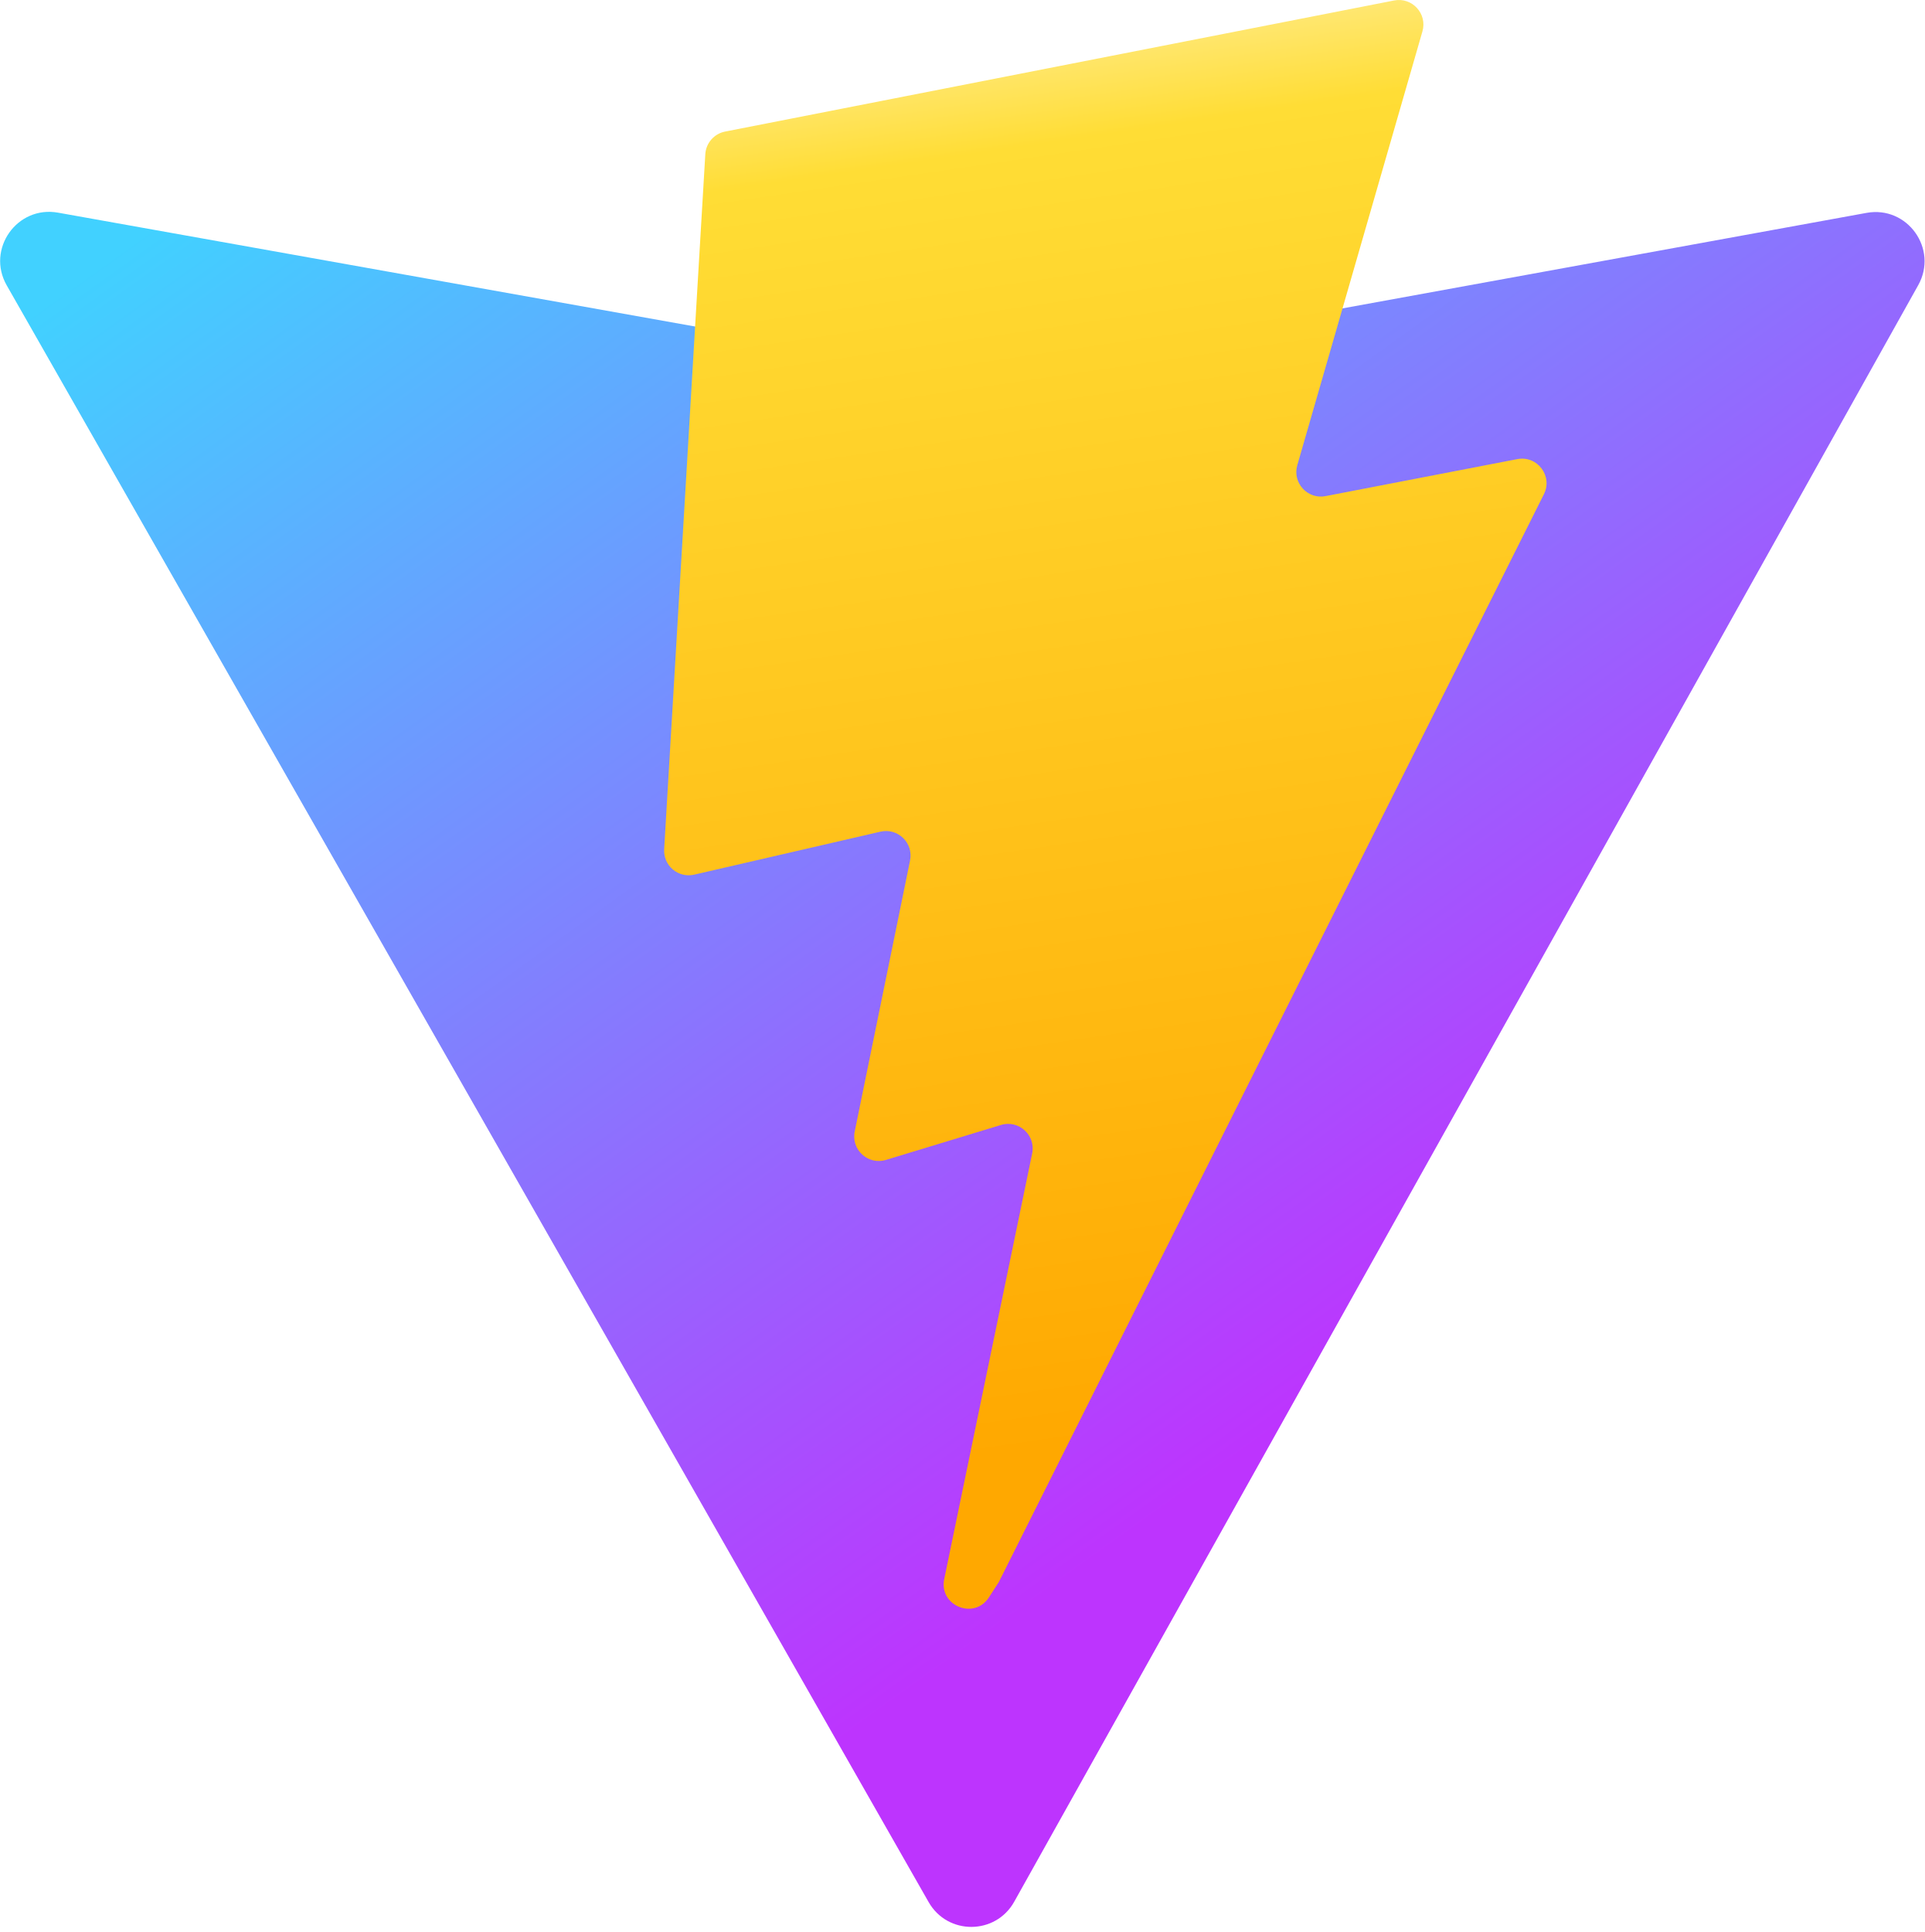
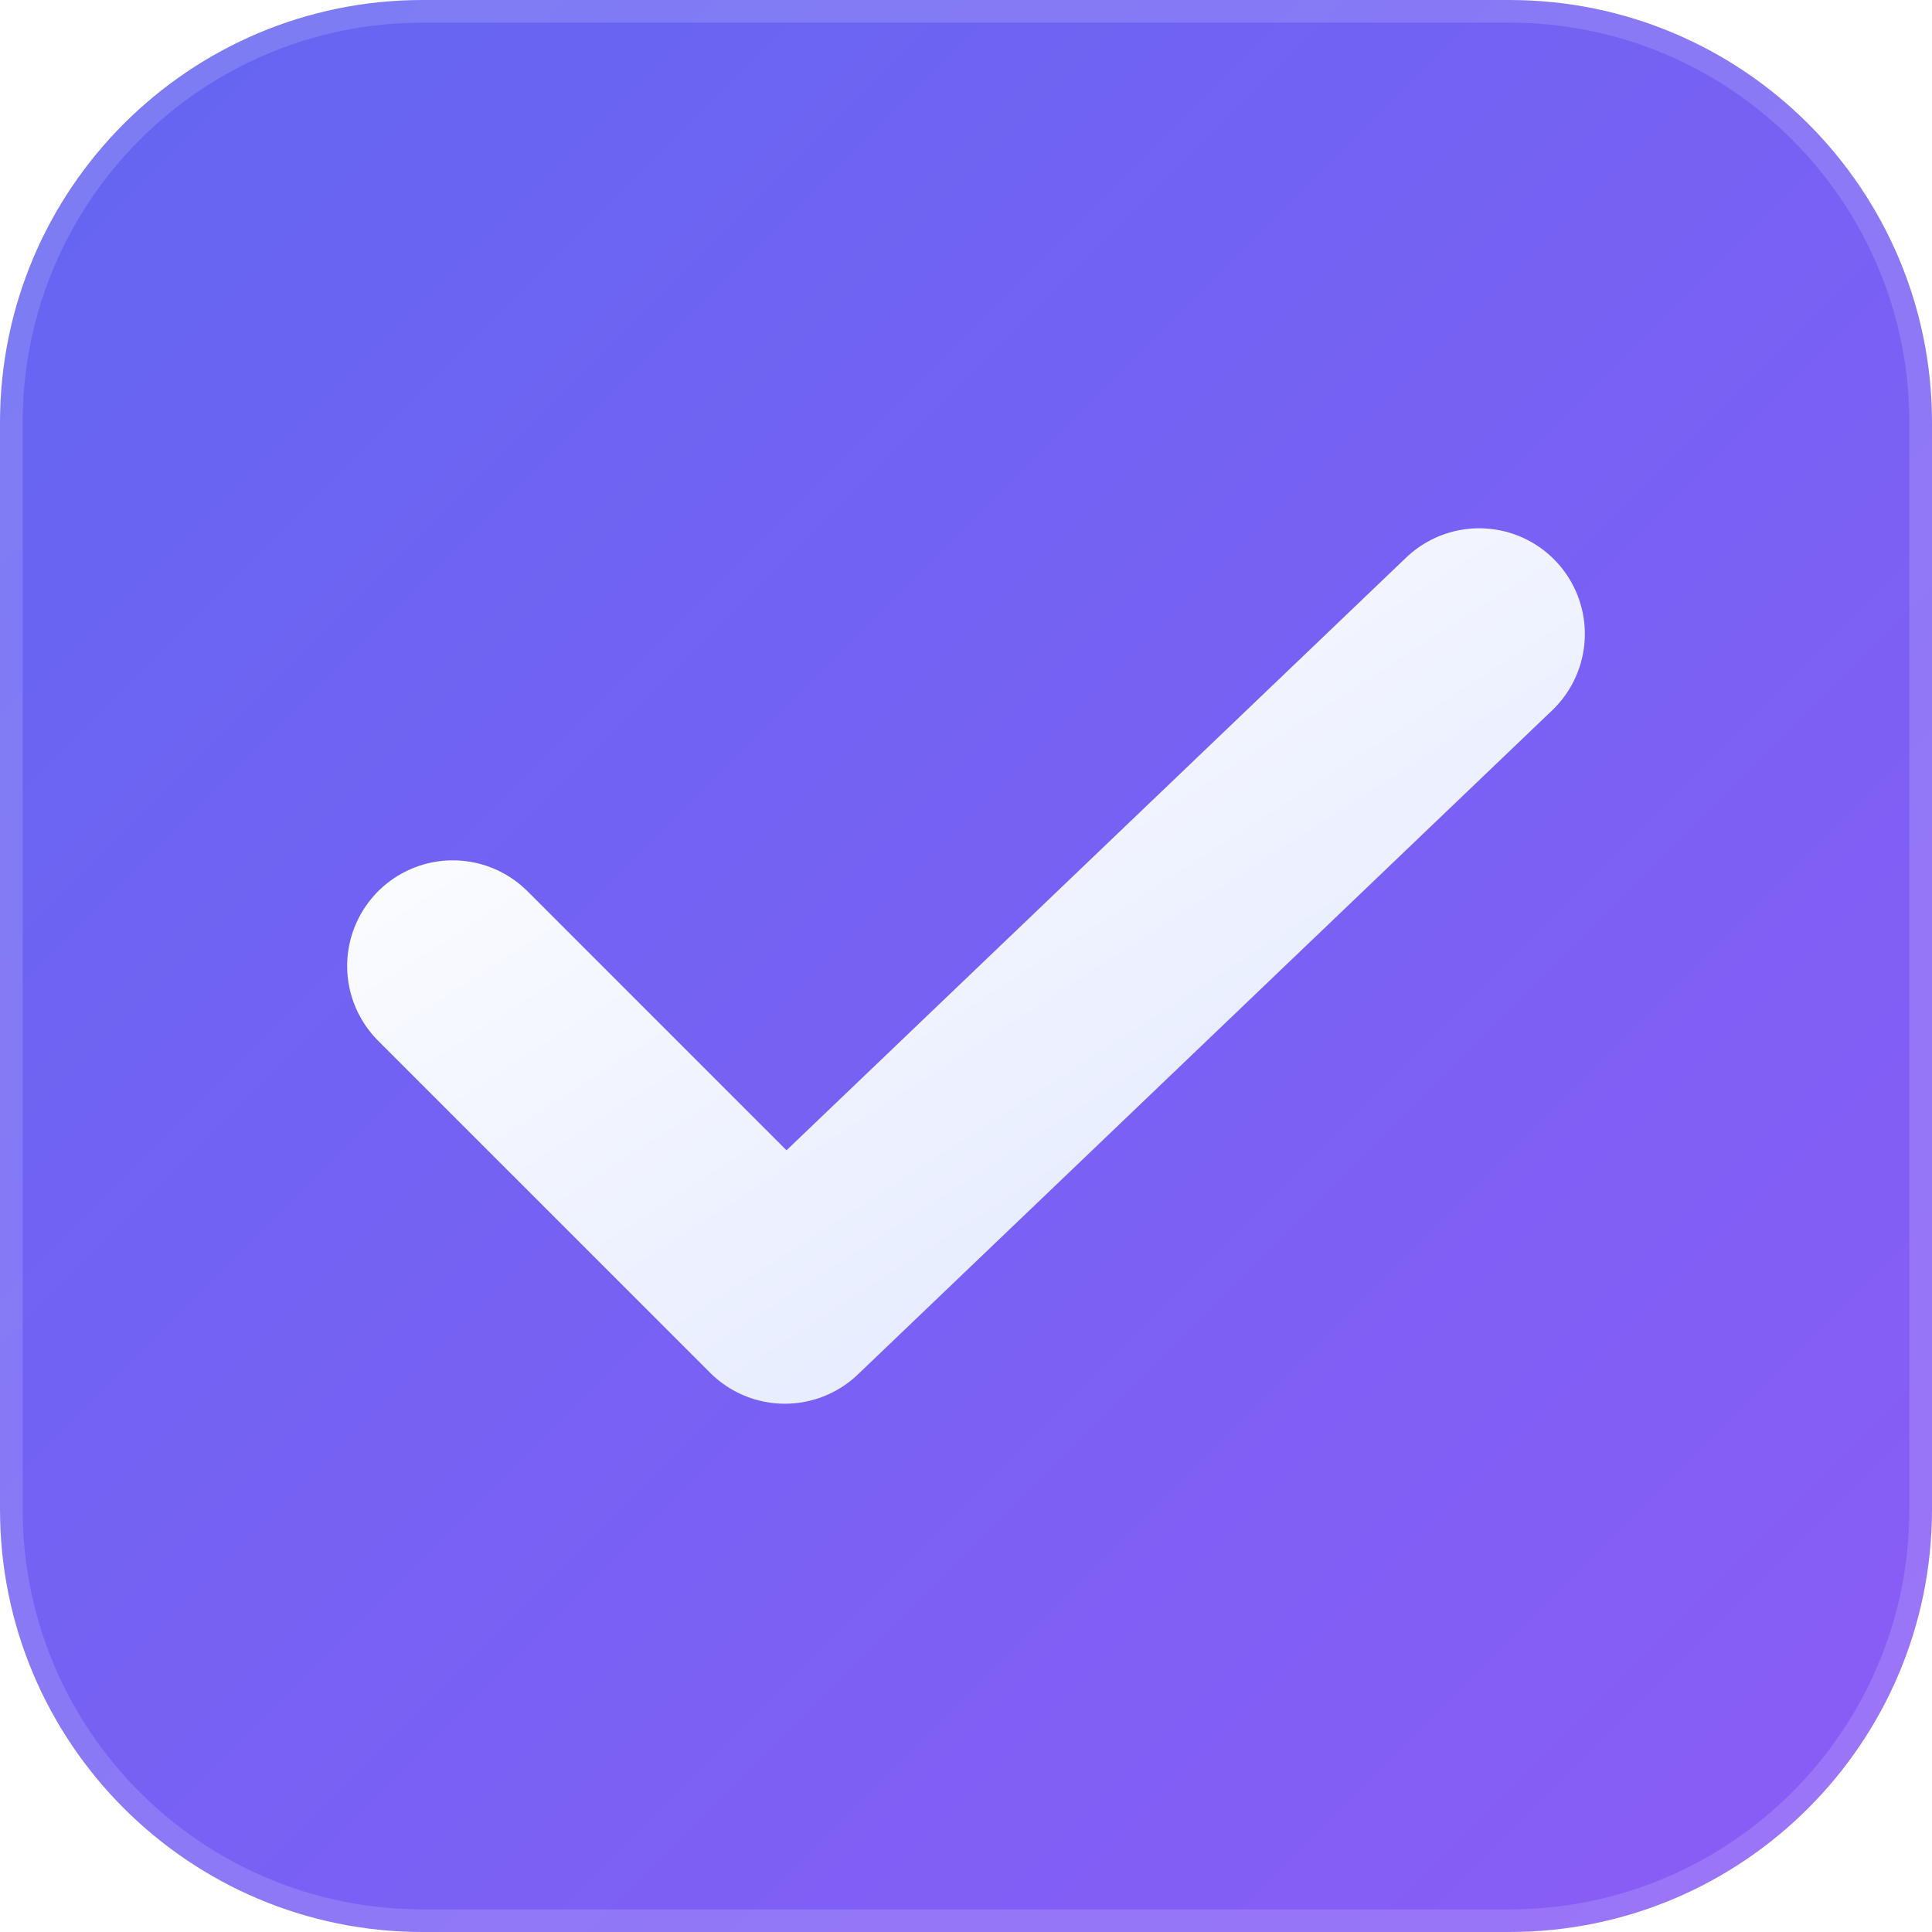
- <svg xmlns="http://www.w3.org/2000/svg" aria-hidden="true" role="img" class="iconify iconify--logos" width="31.88" height="32" preserveAspectRatio="xMidYMid meet" viewBox="0 0 256 257">
+ <svg xmlns="http://www.w3.org/2000/svg" viewBox="0 0 256 256" width="256" height="256">
  <defs>
-     <linearGradient id="IconifyId1813088fe1fbc01fb466" x1="-.828%" x2="57.636%" y1="7.652%" y2="78.411%">
-       <stop offset="0%" stop-color="#41D1FF" />
-       <stop offset="100%" stop-color="#BD34FE" />
+     <linearGradient id="bgGrad" x1="0%" y1="0%" x2="100%" y2="100%">
+       <stop offset="0%" stop-color="#6366f1" />
+       <stop offset="100%" stop-color="#8b5cf6" />
    </linearGradient>
-     <linearGradient id="IconifyId1813088fe1fbc01fb467" x1="43.376%" x2="50.316%" y1="2.242%" y2="89.03%">
-       <stop offset="0%" stop-color="#FFEA83" />
-       <stop offset="8.333%" stop-color="#FFDD35" />
-       <stop offset="100%" stop-color="#FFA800" />
+     <linearGradient id="checkGrad" x1="0%" y1="0%" x2="100%" y2="100%">
+       <stop offset="0%" stop-color="#ffffff" stop-opacity="1" />
+       <stop offset="100%" stop-color="#e0e7ff" stop-opacity="1" />
    </linearGradient>
  </defs>
-   <path fill="url(#IconifyId1813088fe1fbc01fb466)" d="M255.153 37.938L134.897 252.976c-2.483 4.44-8.862 4.466-11.382.048L.875 37.958c-2.746-4.814 1.371-10.646 6.827-9.67l120.385 21.517a6.537 6.537 0 0 0 2.322-.004l117.867-21.483c5.438-.991 9.574 4.796 6.877 9.62Z" />
-   <path fill="url(#IconifyId1813088fe1fbc01fb467)" d="M185.432.063L96.44 17.501a3.268 3.268 0 0 0-2.634 3.014l-5.474 92.456a3.268 3.268 0 0 0 3.997 3.378l24.777-5.718c2.318-.535 4.413 1.507 3.936 3.838l-7.361 36.047c-.495 2.426 1.782 4.5 4.151 3.78l15.304-4.649c2.372-.72 4.652 1.36 4.15 3.788l-11.698 56.621c-.732 3.542 3.979 5.473 5.943 2.437l1.313-2.028l72.516-144.72c1.215-2.423-.88-5.186-3.54-4.672l-25.505 4.922c-2.396.462-4.435-1.77-3.759-4.114l16.646-57.705c.677-2.35-1.37-4.583-3.769-4.113Z" />
+   <rect width="256" height="256" rx="56" ry="56" fill="url(#bgGrad)" />
+   <rect width="256" height="256" rx="56" ry="56" fill="none" stroke="rgba(255,255,255,0.15)" stroke-width="6" />
+   <polyline points="60,128 104,172 196,84" fill="none" stroke="url(#checkGrad)" stroke-width="28" stroke-linecap="round" stroke-linejoin="round" />
</svg>
